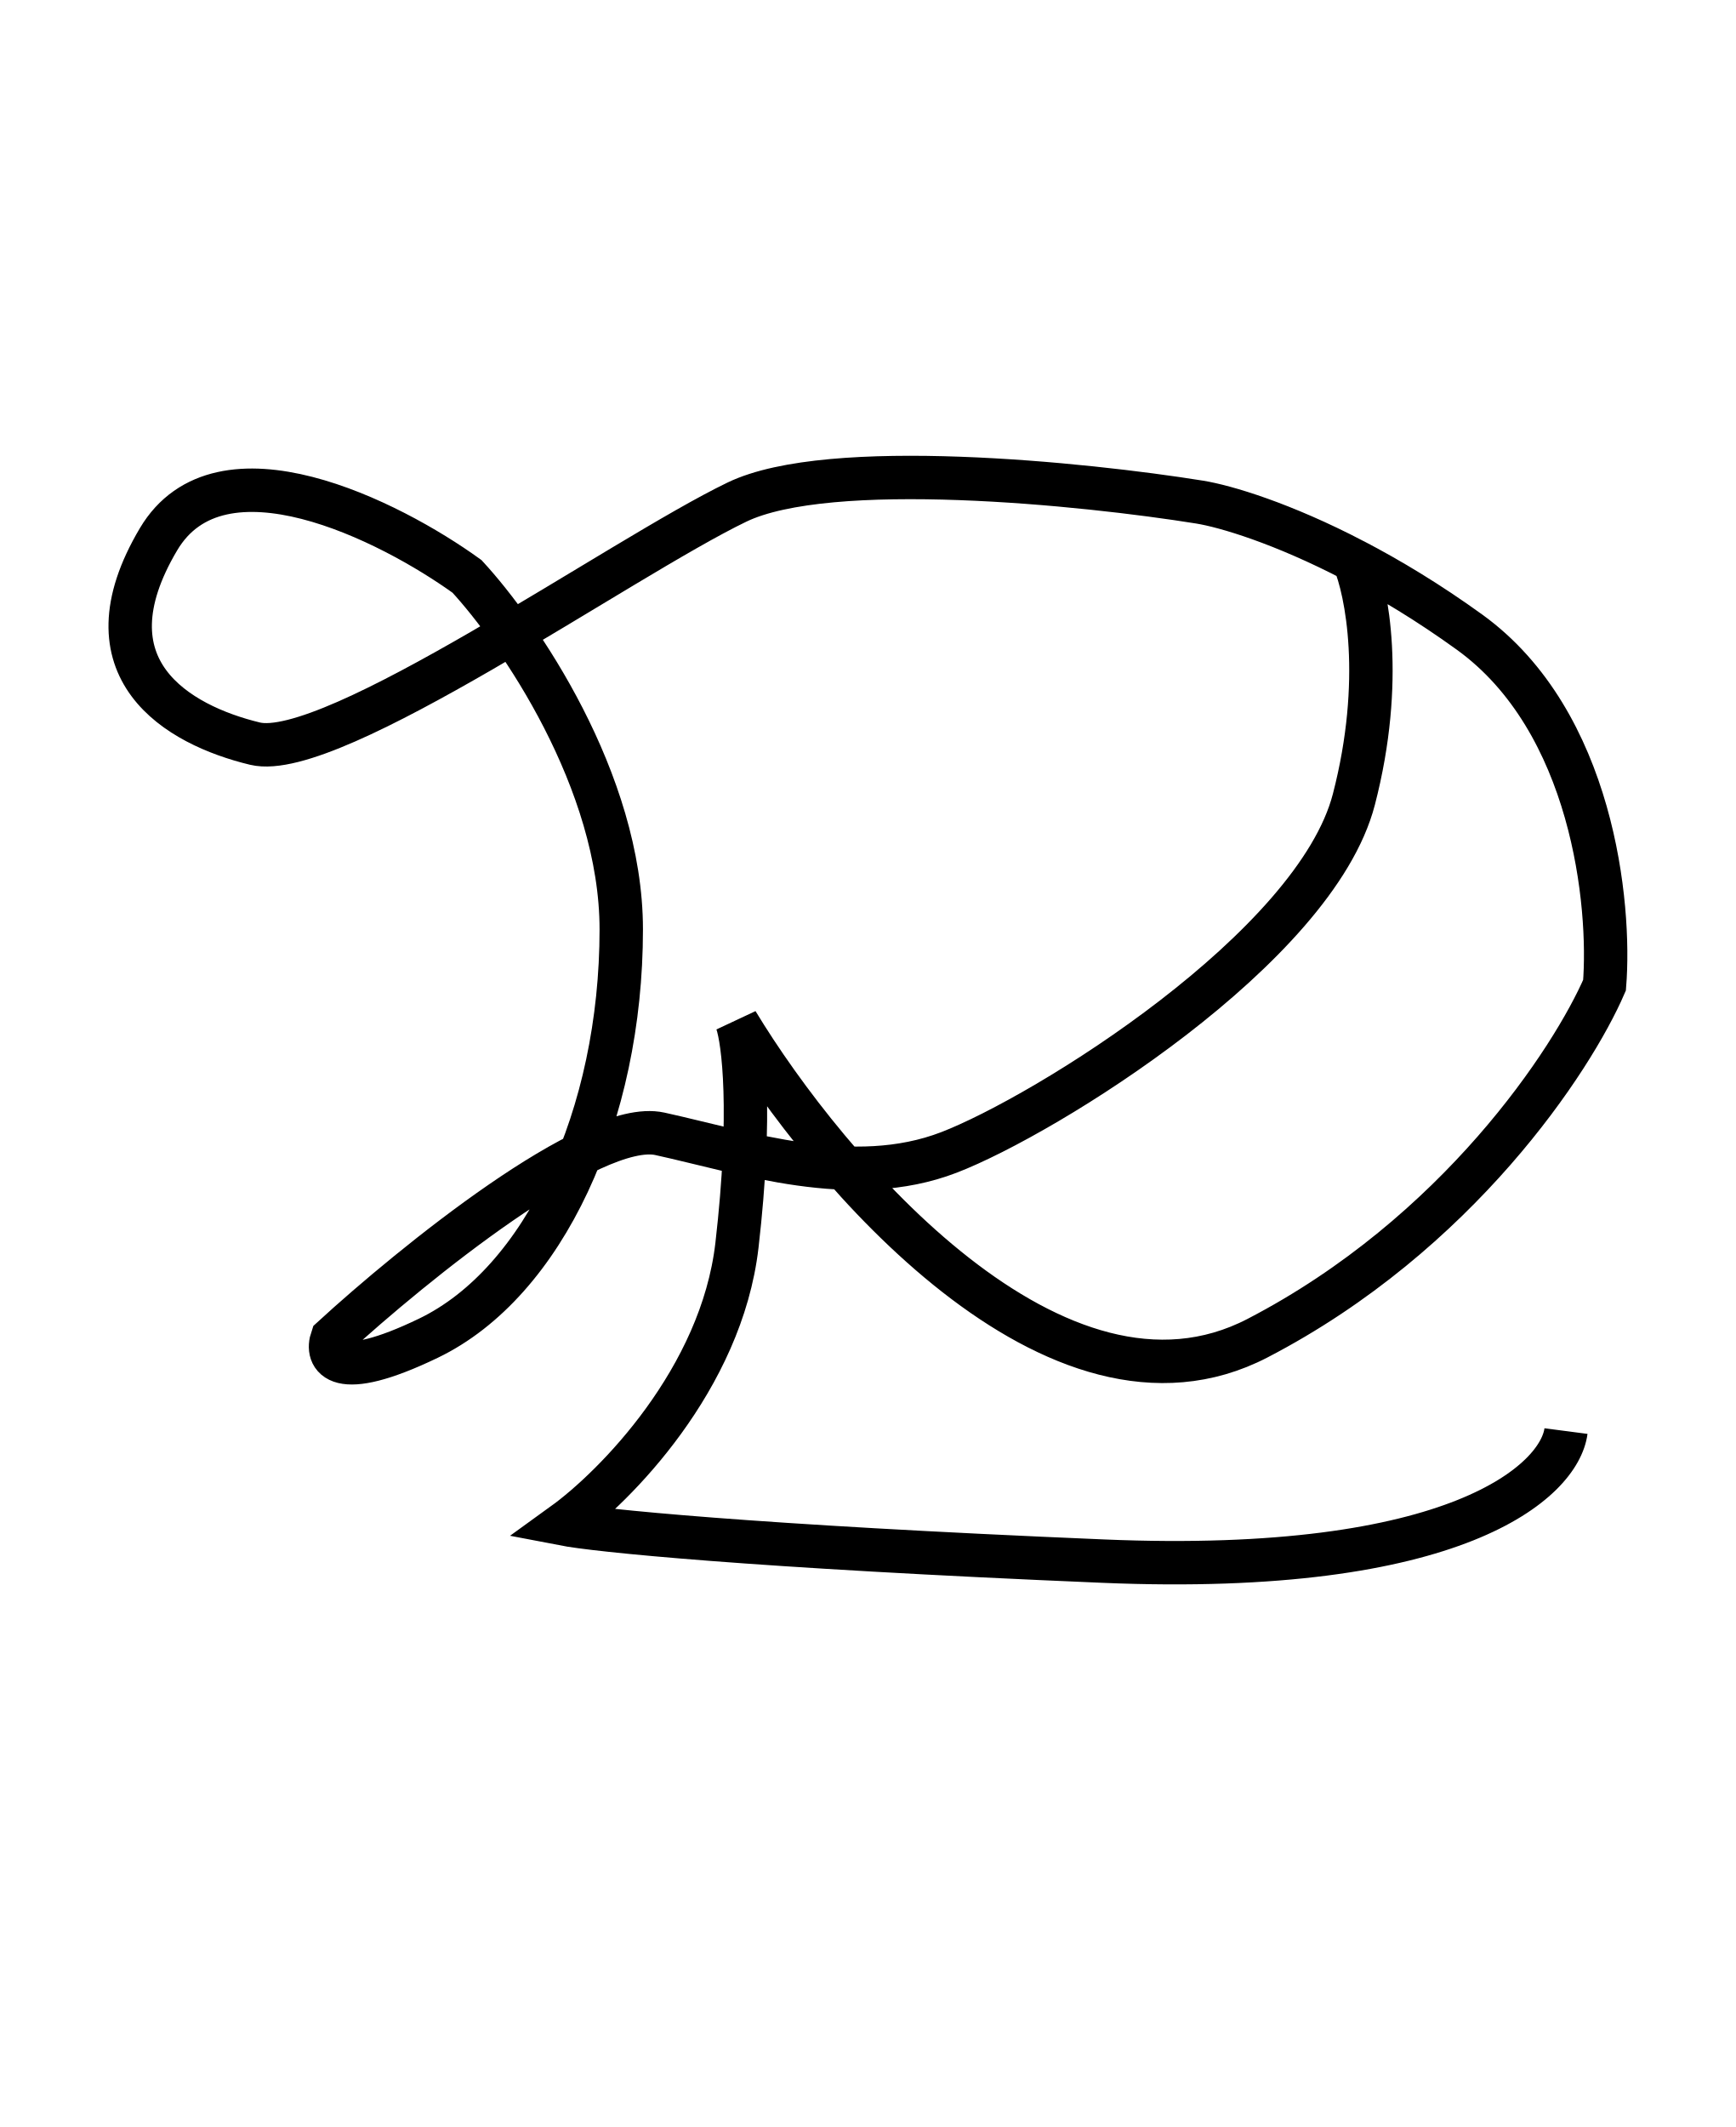
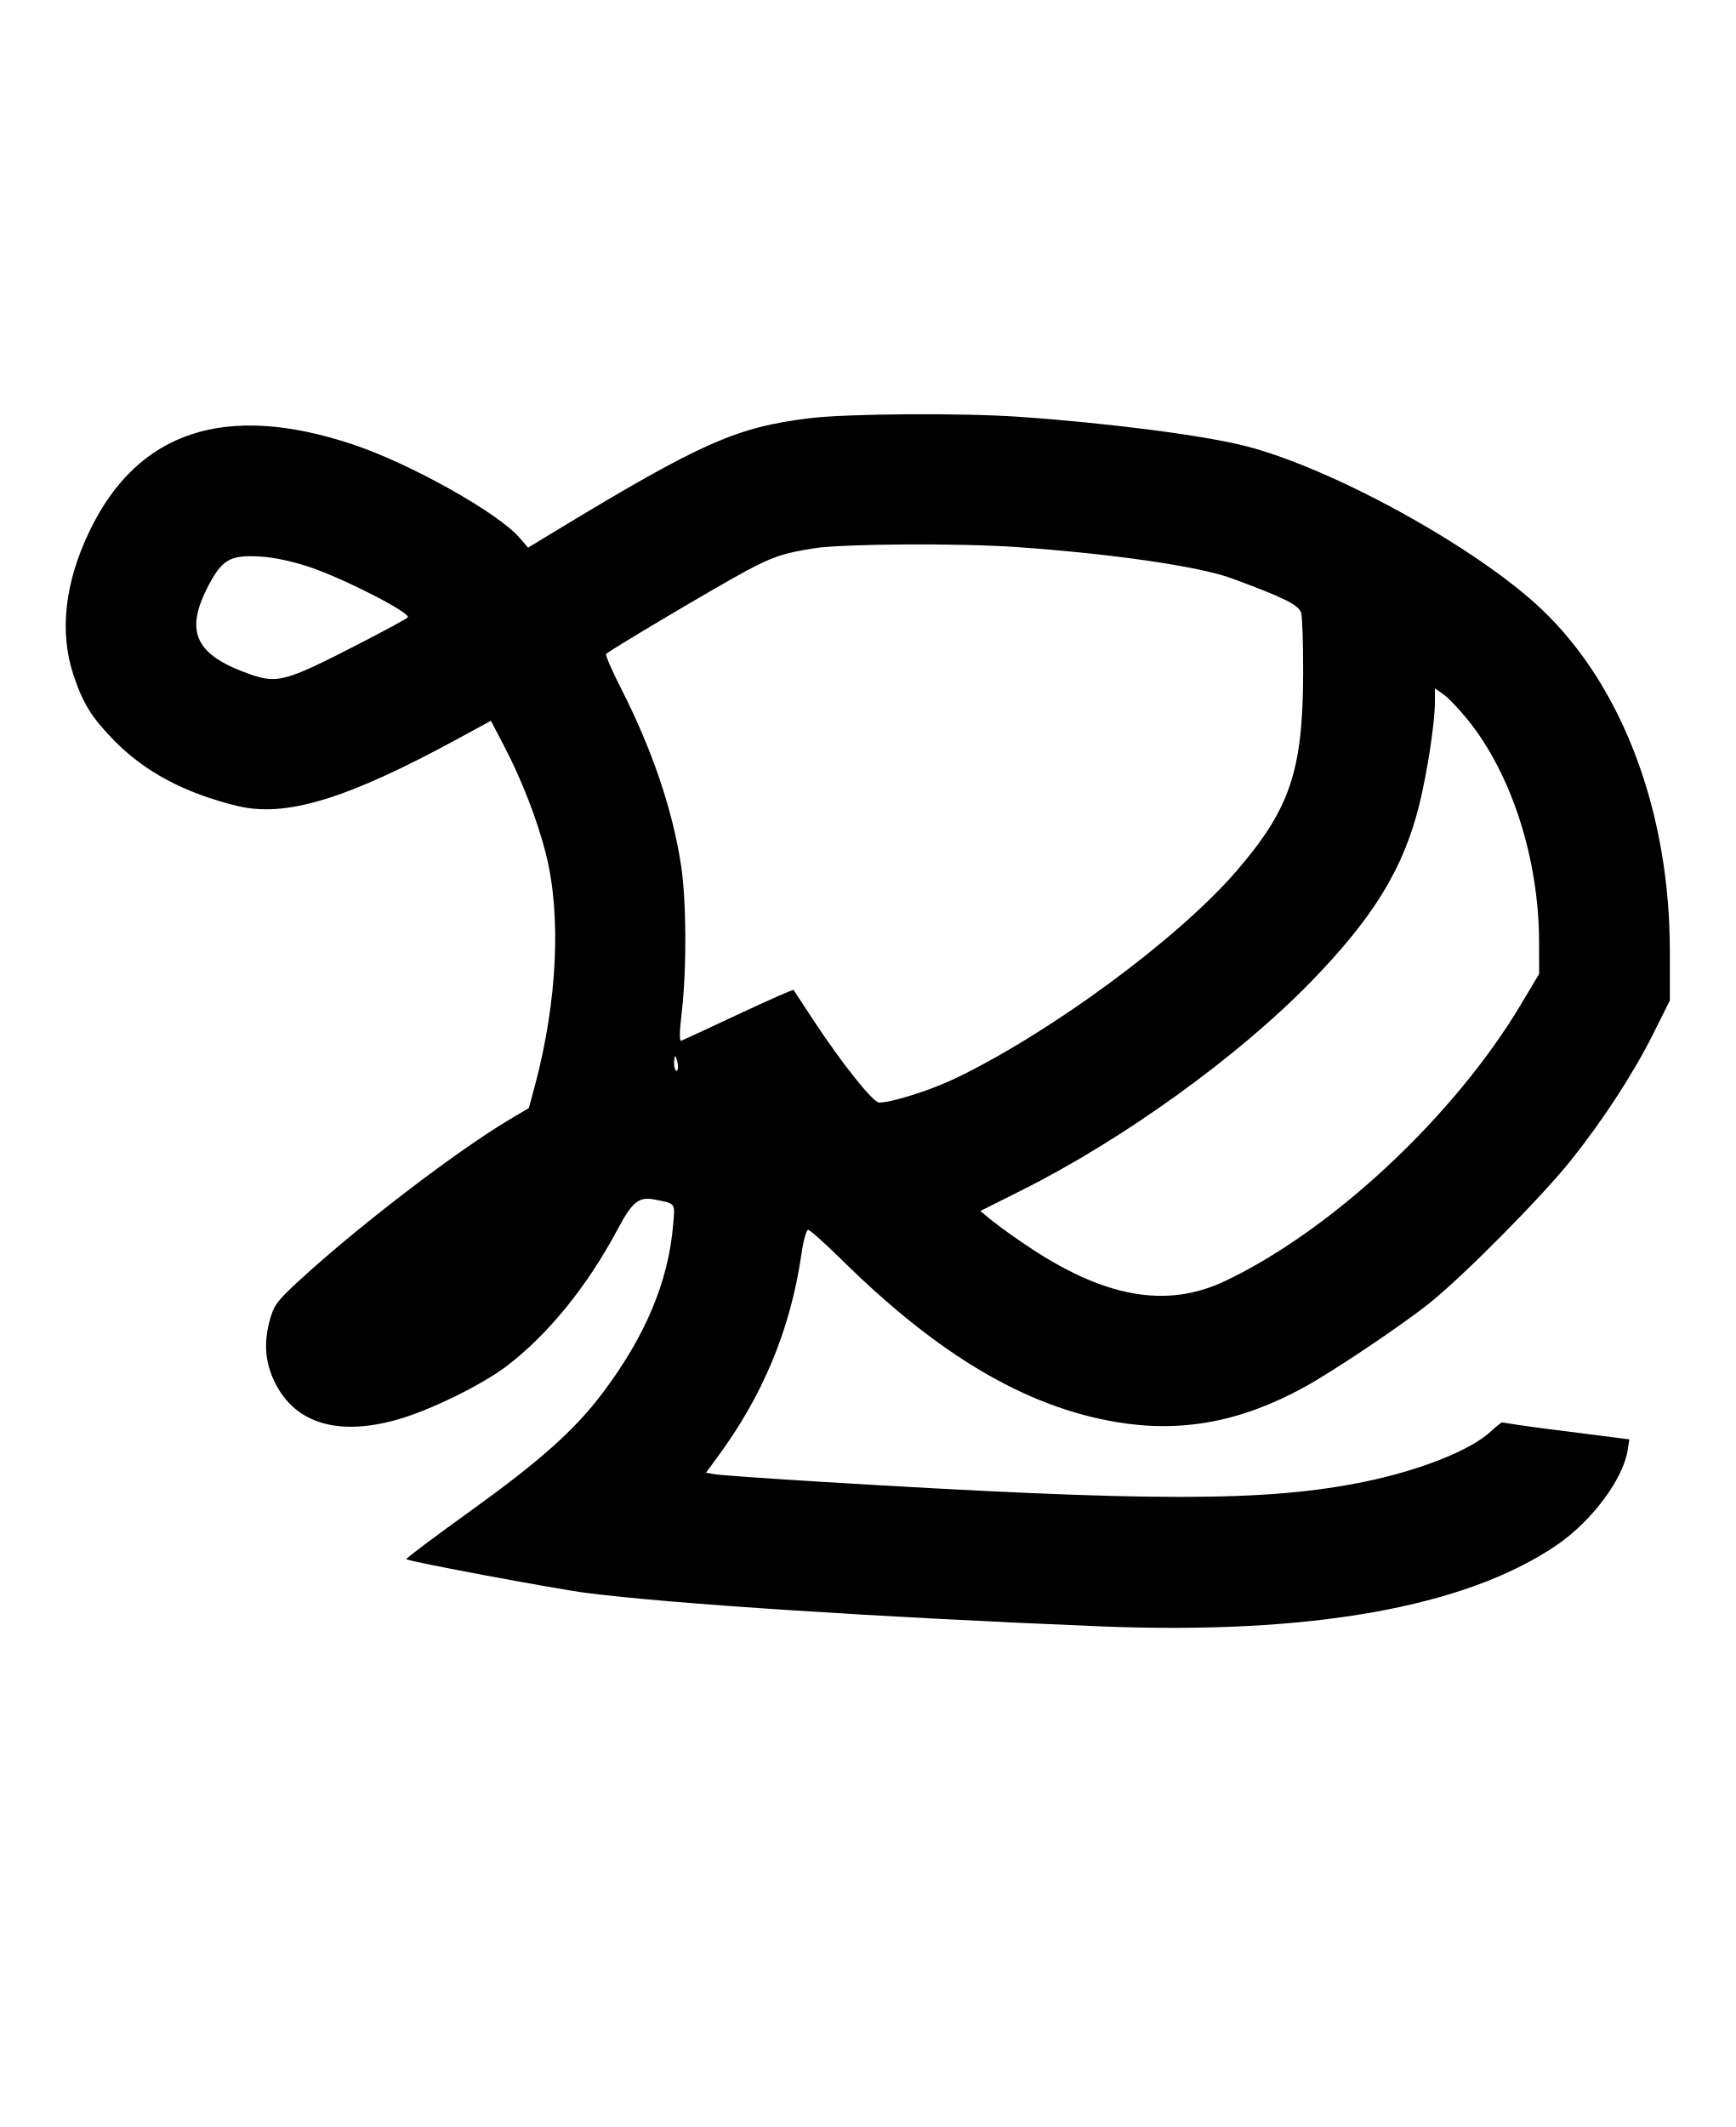
<svg xmlns="http://www.w3.org/2000/svg" width="40" height="49" viewBox="0 0 40 49" fill="none">
-   <path d="M36.086 32.968C35.937 34.109 33.597 36.307 25.423 35.964C17.248 35.622 13.724 35.251 12.983 35.108C14.168 34.252 16.626 31.77 16.982 28.688C17.337 25.606 17.13 23.98 16.982 23.552C19.055 26.976 24.357 33.225 28.977 30.828C33.597 28.431 36.234 24.408 36.974 22.696C37.122 20.841 36.708 16.618 33.864 14.563C32.921 13.882 32.018 13.339 31.198 12.912M31.198 12.912C29.547 12.051 28.238 11.663 27.644 11.567C24.979 11.139 19.114 10.54 16.982 11.567C14.316 12.851 7.652 17.559 5.875 17.131C4.098 16.703 1.876 15.419 3.653 12.423C5.075 10.026 8.985 11.995 10.762 13.279C11.947 14.563 14.316 17.988 14.316 21.412C14.316 25.692 12.539 29.544 9.873 30.828C7.741 31.855 7.504 31.256 7.652 30.828C9.519 29.116 13.643 25.777 15.205 26.12C17.157 26.548 19.647 27.404 21.869 26.548C24.09 25.692 30.31 21.84 31.198 18.416C31.909 15.676 31.495 13.605 31.198 12.912Z" stroke="black" />
+   <path d="M18.659 9.634c-1.688.204-2.516.572-5.891 2.619l-.599.363-.201-.232c-.5-.577-2.522-1.707-3.835-2.145-2.932-.977-4.957-.313-6.068 1.992-.575 1.192-.702 2.338-.369 3.329.217.647.417.969.928 1.493.708.725 1.631 1.217 2.833 1.511 1.127.276 2.529-.15 5.116-1.557l.739-.402.304.581c.407.78.758 1.683.959 2.467.364 1.418.27 3.422-.25 5.36l-.138.513-.443.263c-1.178.701-3.323 2.332-4.7 3.576-.626.565-.718.677-.808.982-.168.562-.135 1.033.103 1.51.47.941 1.46 1.235 2.837.841.751-.216 1.929-.794 2.5-1.228.953-.724 1.863-1.846 2.561-3.159.336-.632.486-.75.858-.675.482.096.461.066.416.588-.111 1.301-.638 2.556-1.622 3.863-.646.858-1.438 1.564-3.076 2.742-.812.584-1.465 1.075-1.45 1.09.054.053 3.423.684 4.17.78 1.931.248 6.794.563 11.834.768 4.829.195 8.395-.439 10.5-1.868.805-.546 1.531-1.515 1.639-2.186l.04-.254-1.456-.186a38.182 38.182 0 0 1-1.475-.204c-.01-.009-.13.086-.267.212-.465.429-1.613.886-2.882 1.149-2.276.472-4.903.472-12.599.003-1.192-.073-2.264-.149-2.384-.169l-.216-.037.26-.352c1.058-1.432 1.691-2.96 1.942-4.692.045-.313.112-.55.154-.55.041 0 .39.311.776.692 2.23 2.198 4.239 3.384 6.329 3.736 1.495.251 2.872-.005 4.33-.806.668-.367 2.237-1.419 2.875-1.928.776-.618 2.585-2.443 3.265-3.294.745-.932 1.439-1.999 1.902-2.925l.379-.758v-1.142c.001-3.193-1.086-6.095-2.948-7.866-1.493-1.421-4.817-3.253-6.831-3.767-.979-.249-3.166-.531-5.233-.674-1.31-.09-3.941-.073-4.808.033m4.741 2.967c2.198.152 4.224.445 4.973.719 1.218.447 1.558.617 1.611.803.027.097.047.732.045 1.41-.008 2.23-.306 3.107-1.537 4.534-1.346 1.559-4.267 3.713-6.475 4.775-.565.272-1.467.558-1.759.558-.139 0-.858-.9-1.515-1.9l-.457-.694c-.01-.015-.581.236-1.269.558-.687.322-1.28.598-1.318.612-.046.018-.043-.198.011-.658.115-.982.109-2.543-.013-3.361-.189-1.273-.663-2.677-1.378-4.081-.212-.416-.37-.78-.353-.809.04-.063 2.532-1.541 3.234-1.918.603-.323.867-.411 1.566-.519.66-.103 3.32-.119 4.634-.029m-16.266.462c.802.269 2.361 1.07 2.261 1.162-.083.076-1.707.921-2.187 1.138-.709.32-.939.348-1.436.174-1.261-.441-1.521-.968-.989-2.007.329-.642.518-.752 1.219-.709.314.019.737.11 1.132.242m26.694 3.526c1.009 1.252 1.634 3.206 1.638 5.112l.001.735-.417.699c-1.529 2.567-4.345 5.201-6.817 6.375-1.359.646-2.806.383-4.604-.837a13.179 13.179 0 0 1-.816-.59l-.221-.186.954-.478c2.345-1.174 4.995-3.085 6.671-4.81 1.445-1.489 2.126-2.605 2.491-4.081.183-.744.356-1.876.357-2.349l.002-.321.202.143c.111.079.362.344.559.588M15.616 24.5c.018.092.006.167-.025.167-.032 0-.058-.075-.058-.167 0-.092.012-.167.026-.167.014 0 .04.075.057.167" fill-rule="evenodd" fill="#000" />
</svg>
